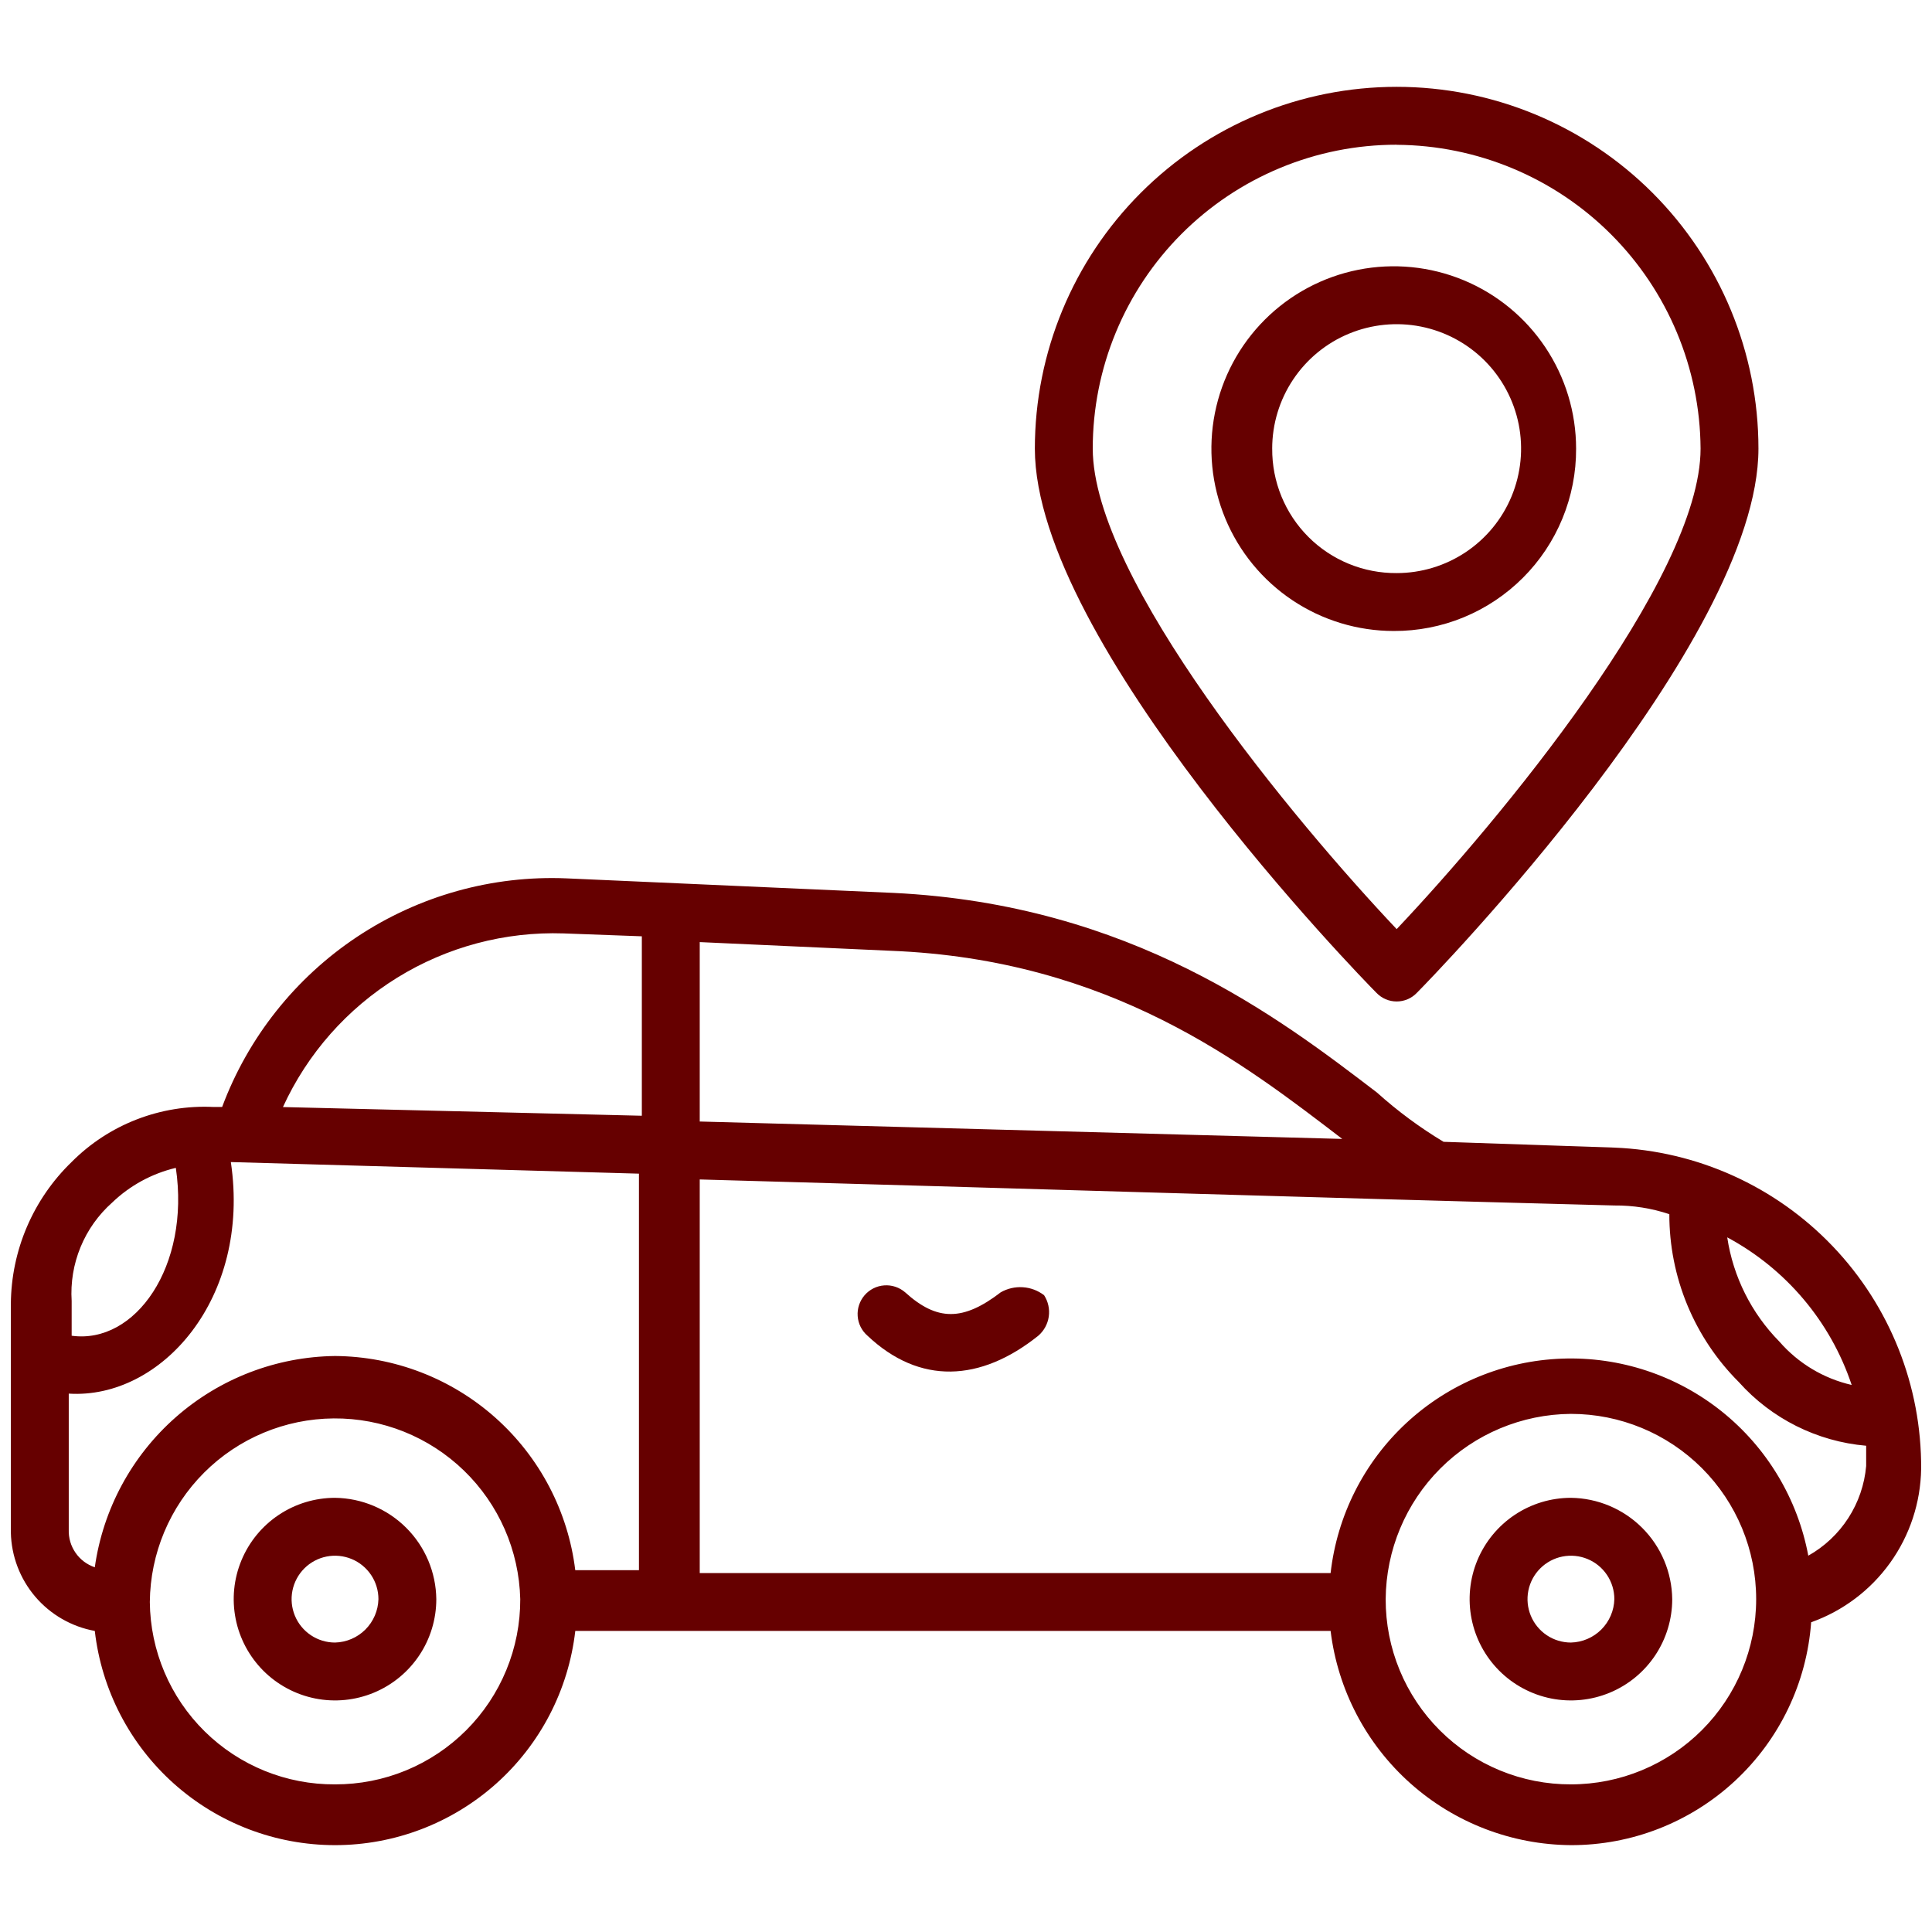
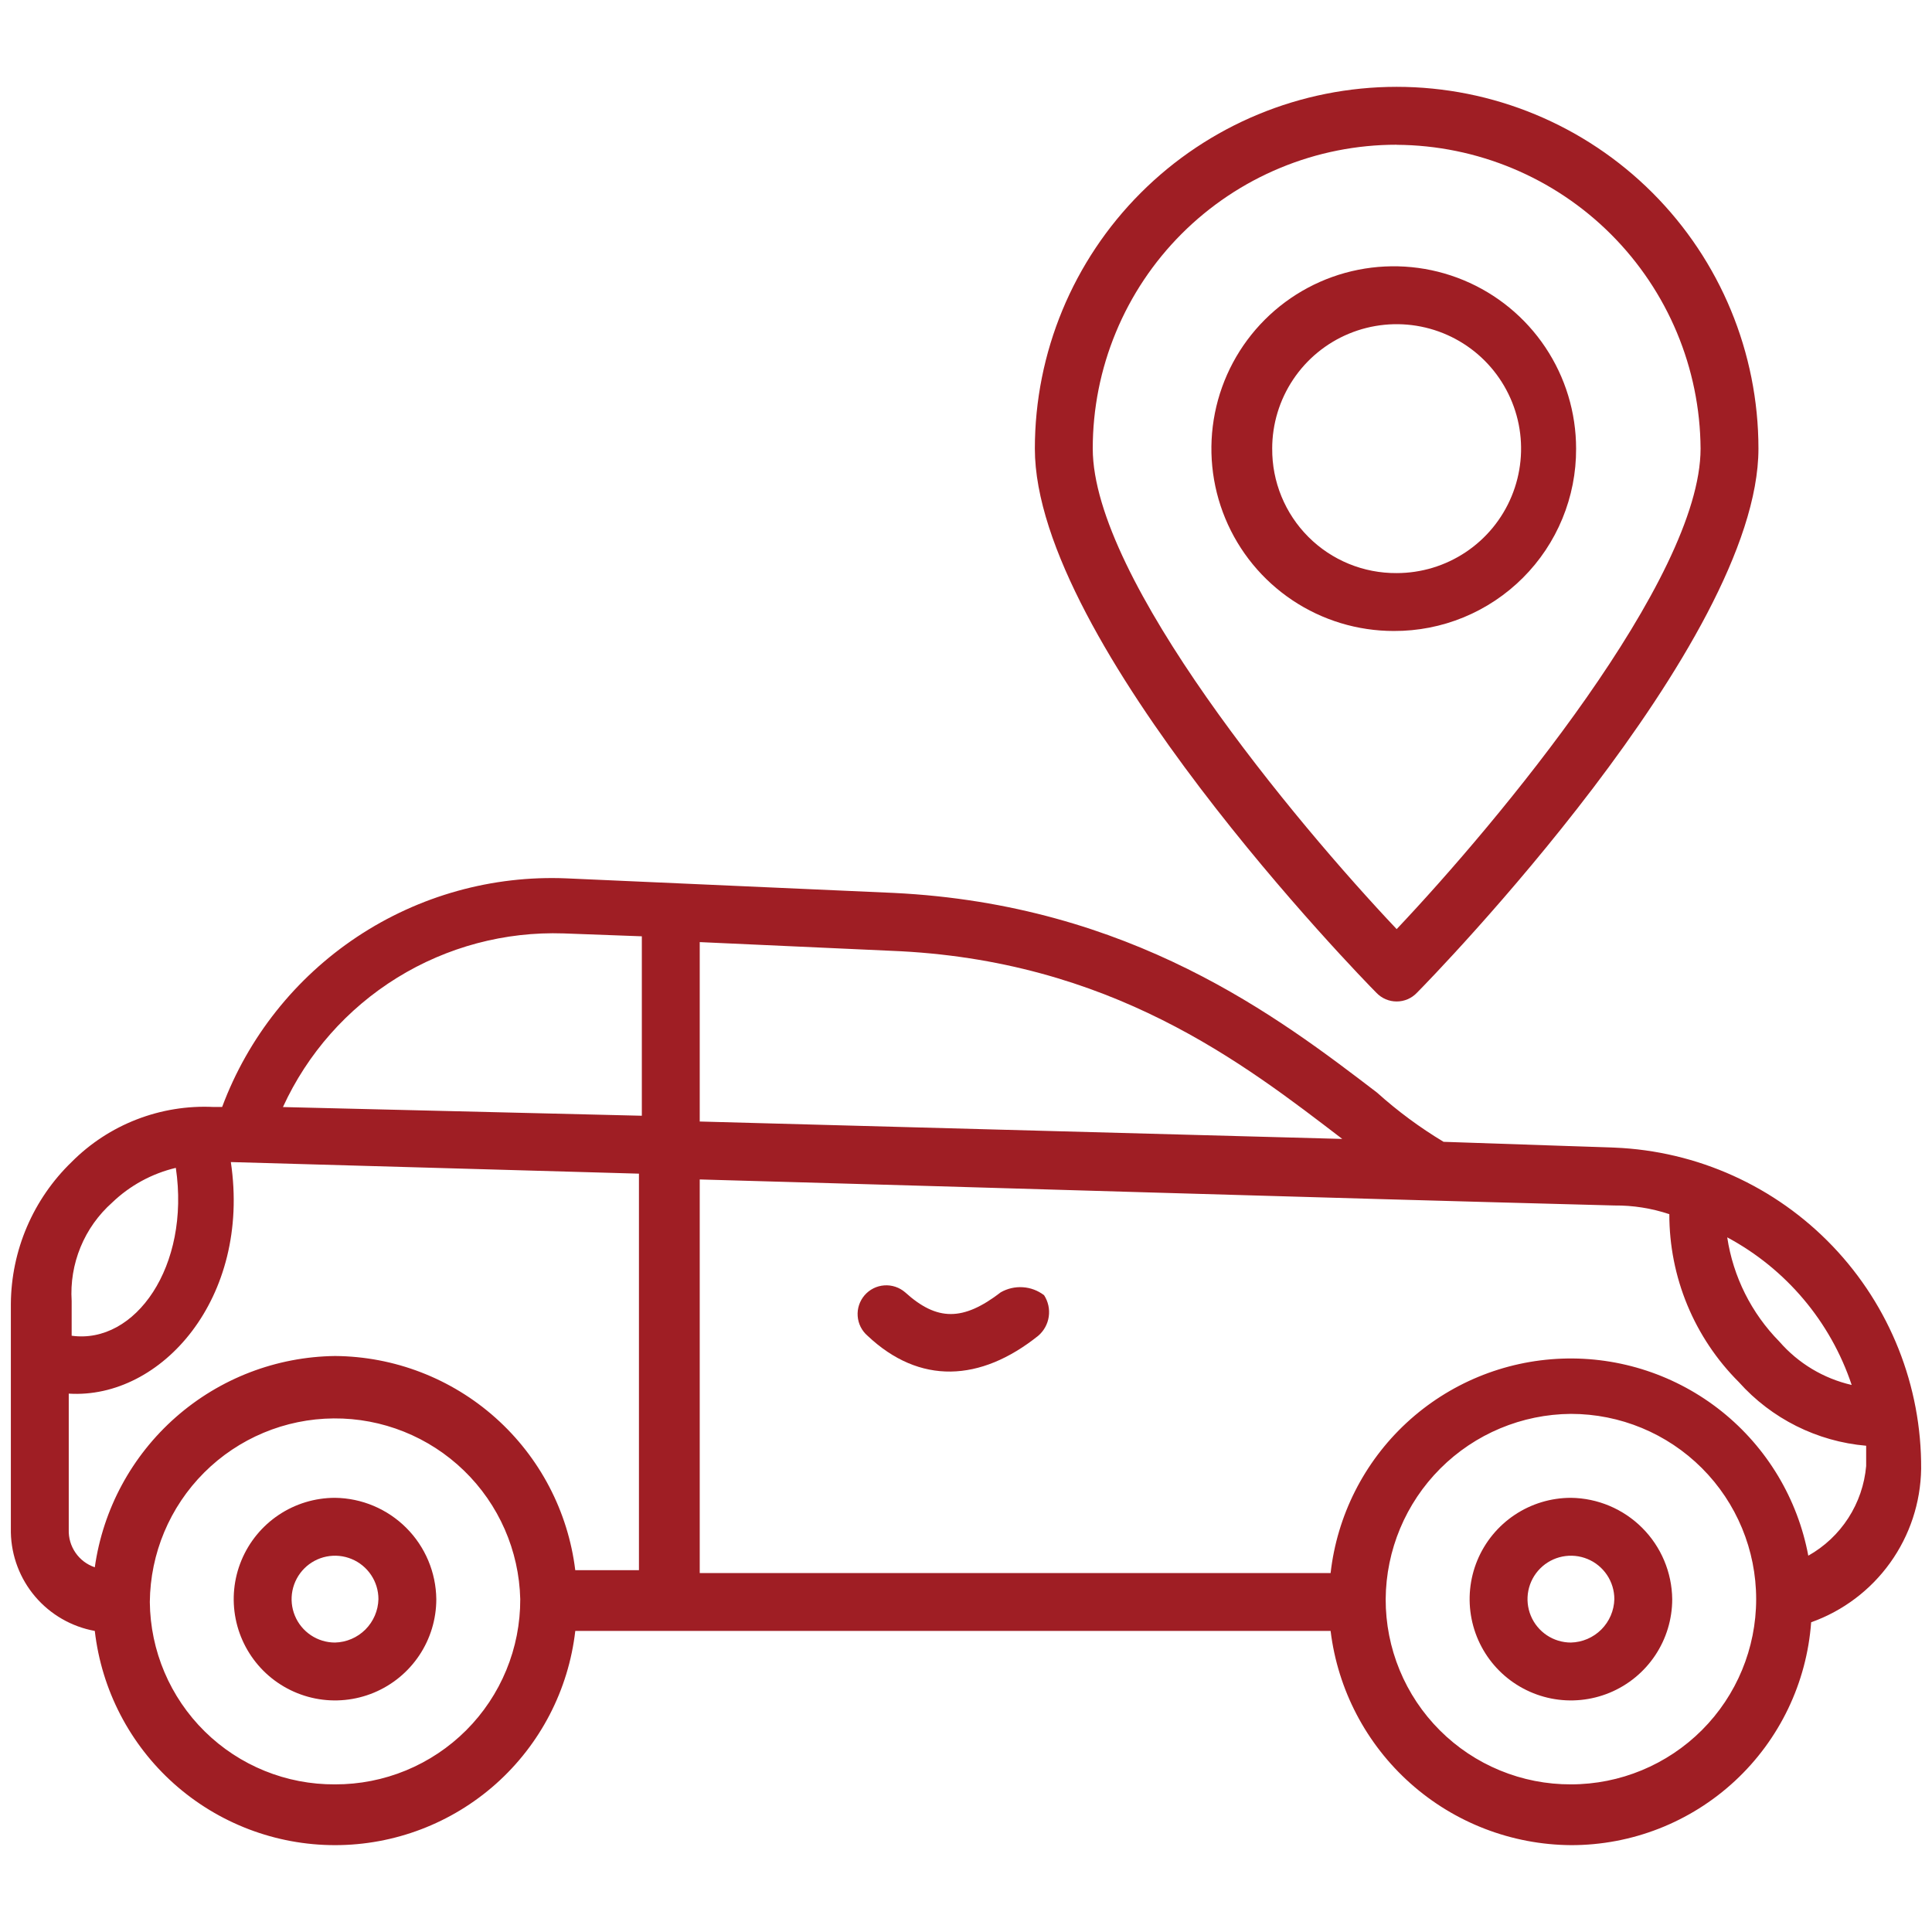
<svg xmlns="http://www.w3.org/2000/svg" width="89" height="89" viewBox="0 0 89 89" fill="none">
-   <path d="M74.367 52.866L66.5 52.599C65.408 51.943 64.382 51.184 63.436 50.333C58.903 46.866 52.1 41.666 41.166 41.133L26.099 40.463C22.682 40.319 19.306 41.261 16.456 43.152C13.607 45.044 11.428 47.789 10.233 50.994H9.833C8.627 50.936 7.423 51.132 6.298 51.568C5.172 52.004 4.151 52.672 3.3 53.528C2.422 54.376 1.722 55.392 1.241 56.514C0.76 57.637 0.509 58.844 0.5 60.066V70.597C0.523 71.683 0.92 72.728 1.625 73.554C2.33 74.38 3.299 74.937 4.367 75.131C4.679 77.847 5.979 80.354 8.02 82.174C10.061 83.993 12.7 84.999 15.434 84.999C18.168 84.999 20.807 83.993 22.848 82.174C24.889 80.354 26.189 77.847 26.501 75.131H61.296C61.627 77.84 62.933 80.336 64.971 82.152C67.008 83.968 69.637 84.98 72.367 84.999C75.168 85.004 77.867 83.948 79.92 82.043C81.974 80.138 83.229 77.526 83.433 74.732C84.897 74.211 86.167 73.254 87.072 71.992C87.978 70.729 88.476 69.219 88.5 67.666C88.523 63.848 87.062 60.17 84.425 57.409C81.788 54.648 78.182 53.019 74.367 52.866ZM85.3 63.8C84.005 63.503 82.838 62.803 81.967 61.8C80.68 60.493 79.84 58.813 79.567 57C82.275 58.452 84.327 60.884 85.3 63.8ZM61.833 52.466L32.234 51.664V43.399L41.033 43.799C51.167 44.197 57.3 48.999 61.833 52.466ZM25.967 42.999L29.567 43.132V51.398L13.034 50.998C14.16 48.538 15.989 46.466 18.291 45.042C20.592 43.619 23.263 42.908 25.967 42.999ZM5.167 55.398C5.984 54.613 6.997 54.061 8.1 53.799C8.77 58.333 6.233 61.937 3.301 61.532V59.933C3.247 59.085 3.387 58.236 3.71 57.45C4.033 56.664 4.531 55.963 5.167 55.398ZM3.167 70.466V64.199C7.433 64.466 11.567 59.795 10.634 53.532L29.434 54.066V72.332H26.5C26.169 69.624 24.863 67.13 22.827 65.314C20.791 63.498 18.164 62.486 15.436 62.466C12.732 62.499 10.13 63.498 8.1 65.283C6.069 67.069 4.745 69.522 4.367 72.199C4.007 72.078 3.696 71.844 3.48 71.531C3.264 71.219 3.154 70.846 3.167 70.466ZM15.436 82.199C13.191 82.214 11.032 81.338 9.433 79.763C7.833 78.188 6.923 76.043 6.902 73.799C6.922 71.56 7.821 69.419 9.404 67.837C10.988 66.255 13.13 65.358 15.369 65.341C17.608 65.323 19.763 66.186 21.372 67.744C22.98 69.301 23.912 71.428 23.966 73.666C23.97 74.787 23.752 75.898 23.324 76.935C22.897 77.972 22.269 78.914 21.476 79.707C20.683 80.5 19.741 81.128 18.705 81.556C17.668 81.984 16.557 82.202 15.436 82.199ZM72.369 82.199C71.247 82.203 70.135 81.985 69.098 81.557C68.061 81.13 67.119 80.502 66.325 79.708C65.532 78.915 64.903 77.973 64.476 76.936C64.048 75.899 63.83 74.788 63.833 73.666C63.849 71.407 64.753 69.246 66.35 67.649C67.947 66.052 70.108 65.148 72.367 65.132C74.63 65.132 76.8 66.031 78.401 67.632C80.001 69.232 80.9 71.403 80.9 73.666C80.9 75.929 80.001 78.1 78.401 79.7C76.8 81.3 74.63 82.199 72.367 82.199H72.369ZM83.302 71.668C82.812 69.046 81.397 66.687 79.315 65.02C77.232 63.354 74.621 62.49 71.955 62.587C69.29 62.684 66.748 63.734 64.791 65.547C62.835 67.361 61.595 69.816 61.296 72.466H32.234V54.333C46.633 54.733 59.167 55.133 74.367 55.532C75.228 55.524 76.084 55.66 76.9 55.932C76.898 57.369 77.179 58.791 77.728 60.118C78.277 61.445 79.083 62.651 80.1 63.666C81.61 65.355 83.709 66.405 85.967 66.6V67.534C85.892 68.387 85.61 69.21 85.145 69.93C84.68 70.65 84.047 71.246 83.299 71.666L83.302 71.668Z" fill="#660000" />
-   <path d="M46.1 59.532C44.367 60.866 43.166 60.866 41.696 59.532C41.565 59.419 41.412 59.332 41.247 59.277C41.082 59.222 40.908 59.2 40.735 59.213C40.562 59.225 40.392 59.271 40.237 59.349C40.082 59.427 39.943 59.535 39.829 59.666C39.716 59.797 39.629 59.95 39.574 60.115C39.519 60.279 39.497 60.453 39.51 60.627C39.522 60.8 39.568 60.969 39.646 61.125C39.724 61.28 39.832 61.419 39.963 61.532C42.363 63.799 45.163 63.666 47.83 61.532C48.092 61.306 48.264 60.992 48.313 60.649C48.362 60.306 48.285 59.956 48.097 59.666C47.814 59.449 47.474 59.321 47.119 59.298C46.763 59.274 46.409 59.356 46.1 59.532Z" fill="#660000" />
-   <path d="M15.433 68.999C14.51 68.999 13.608 69.273 12.84 69.786C12.073 70.299 11.475 71.027 11.122 71.88C10.768 72.733 10.676 73.671 10.856 74.576C11.036 75.481 11.481 76.313 12.133 76.966C12.786 77.618 13.617 78.062 14.523 78.243C15.428 78.423 16.366 78.33 17.219 77.977C18.071 77.624 18.8 77.026 19.313 76.258C19.826 75.491 20.099 74.589 20.099 73.666C20.084 72.433 19.588 71.254 18.716 70.383C17.844 69.511 16.666 69.014 15.433 68.999ZM15.433 75.666C15.037 75.666 14.651 75.549 14.322 75.329C13.993 75.109 13.736 74.797 13.585 74.431C13.434 74.066 13.394 73.664 13.471 73.276C13.549 72.888 13.739 72.531 14.019 72.251C14.298 71.972 14.655 71.781 15.043 71.704C15.431 71.627 15.833 71.667 16.198 71.818C16.564 71.969 16.876 72.226 17.096 72.555C17.316 72.883 17.433 73.27 17.433 73.666C17.42 74.192 17.205 74.693 16.833 75.066C16.461 75.438 15.959 75.653 15.433 75.666Z" fill="#660000" />
-   <path d="M72.367 68.999C71.444 68.999 70.542 69.273 69.774 69.786C69.007 70.299 68.409 71.027 68.055 71.88C67.702 72.733 67.61 73.671 67.79 74.576C67.97 75.481 68.414 76.313 69.067 76.966C69.72 77.618 70.551 78.062 71.456 78.243C72.362 78.423 73.3 78.33 74.153 77.977C75.005 77.624 75.734 77.026 76.247 76.258C76.76 75.491 77.033 74.589 77.033 73.666C77.018 72.433 76.522 71.254 75.65 70.383C74.778 69.511 73.6 69.014 72.367 68.999ZM72.367 75.666C71.971 75.666 71.584 75.549 71.255 75.329C70.927 75.109 70.67 74.797 70.519 74.431C70.368 74.066 70.328 73.664 70.405 73.276C70.482 72.888 70.673 72.531 70.953 72.251C71.232 71.972 71.588 71.781 71.977 71.704C72.365 71.627 72.767 71.667 73.132 71.818C73.498 71.969 73.81 72.226 74.03 72.555C74.249 72.883 74.367 73.27 74.367 73.666C74.354 74.192 74.139 74.693 73.767 75.066C73.394 75.438 72.893 75.653 72.367 75.666Z" fill="#660000" />
-   <path d="M65.272 45.733C65.942 45.063 81.005 29.6 81.005 20.667C81.005 16.247 79.249 12.008 76.124 8.882C72.998 5.756 68.759 4 64.339 4C59.919 4 55.679 5.756 52.554 8.882C49.428 12.008 47.672 16.247 47.672 20.667C47.672 29.601 62.739 45.067 63.405 45.733C63.526 45.86 63.67 45.961 63.831 46.03C63.991 46.099 64.164 46.134 64.339 46.134C64.513 46.134 64.686 46.099 64.847 46.03C65.007 45.961 65.152 45.86 65.272 45.733ZM64.339 6.671C68.044 6.693 71.592 8.174 74.213 10.794C76.833 13.414 78.316 16.961 78.339 20.667C78.339 26.667 69.006 37.867 64.339 42.801C59.672 37.867 50.339 26.667 50.339 20.667C50.338 18.828 50.7 17.008 51.404 15.309C52.107 13.61 53.138 12.067 54.438 10.767C55.739 9.467 57.282 8.435 58.981 7.732C60.679 7.028 62.5 6.666 64.339 6.667V6.671Z" fill="#660000" />
-   <path d="M72.605 20.667C72.605 19.006 72.112 17.381 71.189 16C70.266 14.619 68.954 13.542 67.419 12.906C65.884 12.27 64.195 12.104 62.566 12.428C60.936 12.752 59.44 13.552 58.265 14.727C57.09 15.902 56.29 17.399 55.966 19.028C55.642 20.658 55.808 22.347 56.444 23.882C57.08 25.417 58.156 26.729 59.538 27.652C60.919 28.575 62.543 29.067 64.205 29.067C65.309 29.072 66.404 28.858 67.425 28.438C68.446 28.017 69.374 27.398 70.155 26.617C70.936 25.837 71.555 24.909 71.975 23.887C72.396 22.866 72.61 21.771 72.605 20.667ZM58.605 20.667C58.605 19.533 58.941 18.425 59.571 17.482C60.201 16.539 61.096 15.804 62.144 15.37C63.191 14.937 64.344 14.823 65.456 15.044C66.568 15.265 67.59 15.811 68.392 16.613C69.193 17.415 69.739 18.436 69.961 19.549C70.182 20.661 70.068 21.813 69.634 22.861C69.201 23.909 68.466 24.804 67.523 25.434C66.58 26.064 65.472 26.4 64.338 26.4C63.583 26.405 62.836 26.261 62.138 25.975C61.44 25.689 60.805 25.267 60.272 24.733C59.739 24.2 59.317 23.565 59.031 22.867C58.745 22.169 58.6 21.421 58.606 20.667H58.605Z" fill="#660000" />
+   <path d="M74.367 52.866L66.5 52.599C65.408 51.943 64.382 51.184 63.436 50.333C58.903 46.866 52.1 41.666 41.166 41.133L26.099 40.463C22.682 40.319 19.306 41.261 16.456 43.152C13.607 45.044 11.428 47.789 10.233 50.994H9.833C8.627 50.936 7.423 51.132 6.298 51.568C5.172 52.004 4.151 52.672 3.3 53.528C2.422 54.376 1.722 55.392 1.241 56.514C0.76 57.637 0.509 58.844 0.5 60.066V70.597C0.523 71.683 0.92 72.728 1.625 73.554C2.33 74.38 3.299 74.937 4.367 75.131C4.679 77.847 5.979 80.354 8.02 82.174C10.061 83.993 12.7 84.999 15.434 84.999C18.168 84.999 20.807 83.993 22.848 82.174C24.889 80.354 26.189 77.847 26.501 75.131H61.296C61.627 77.84 62.933 80.336 64.971 82.152C67.008 83.968 69.637 84.98 72.367 84.999C75.168 85.004 77.867 83.948 79.92 82.043C81.974 80.138 83.229 77.526 83.433 74.732C84.897 74.211 86.167 73.254 87.072 71.992C87.978 70.729 88.476 69.219 88.5 67.666C88.523 63.848 87.062 60.17 84.425 57.409C81.788 54.648 78.182 53.019 74.367 52.866ZM85.3 63.8C84.005 63.503 82.838 62.803 81.967 61.8C80.68 60.493 79.84 58.813 79.567 57C82.275 58.452 84.327 60.884 85.3 63.8ZM61.833 52.466L32.234 51.664V43.399L41.033 43.799C51.167 44.197 57.3 48.999 61.833 52.466ZM25.967 42.999L29.567 43.132V51.398L13.034 50.998C14.16 48.538 15.989 46.466 18.291 45.042C20.592 43.619 23.263 42.908 25.967 42.999ZM5.167 55.398C5.984 54.613 6.997 54.061 8.1 53.799C8.77 58.333 6.233 61.937 3.301 61.532V59.933C3.247 59.085 3.387 58.236 3.71 57.45C4.033 56.664 4.531 55.963 5.167 55.398ZM3.167 70.466V64.199C7.433 64.466 11.567 59.795 10.634 53.532L29.434 54.066V72.332H26.5C26.169 69.624 24.863 67.13 22.827 65.314C20.791 63.498 18.164 62.486 15.436 62.466C12.732 62.499 10.13 63.498 8.1 65.283C6.069 67.069 4.745 69.522 4.367 72.199C4.007 72.078 3.696 71.844 3.48 71.531C3.264 71.219 3.154 70.846 3.167 70.466ZM15.436 82.199C13.191 82.214 11.032 81.338 9.433 79.763C7.833 78.188 6.923 76.043 6.902 73.799C6.922 71.56 7.821 69.419 9.404 67.837C10.988 66.255 13.13 65.358 15.369 65.341C17.608 65.323 19.763 66.186 21.372 67.744C22.98 69.301 23.912 71.428 23.966 73.666C23.97 74.787 23.752 75.898 23.324 76.935C22.897 77.972 22.269 78.914 21.476 79.707C20.683 80.5 19.741 81.128 18.705 81.556C17.668 81.984 16.557 82.202 15.436 82.199ZM72.369 82.199C71.247 82.203 70.135 81.985 69.098 81.557C68.061 81.13 67.119 80.502 66.325 79.708C65.532 78.915 64.903 77.973 64.476 76.936C64.048 75.899 63.83 74.788 63.833 73.666C63.849 71.407 64.753 69.246 66.35 67.649C67.947 66.052 70.108 65.148 72.367 65.132C74.63 65.132 76.8 66.031 78.401 67.632C80.001 69.232 80.9 71.403 80.9 73.666C80.9 75.929 80.001 78.1 78.401 79.7C76.8 81.3 74.63 82.199 72.367 82.199H72.369ZM83.302 71.668C82.812 69.046 81.397 66.687 79.315 65.02C77.232 63.354 74.621 62.49 71.955 62.587C69.29 62.684 66.748 63.734 64.791 65.547C62.835 67.361 61.595 69.816 61.296 72.466H32.234V54.333C46.633 54.733 59.167 55.133 74.367 55.532C75.228 55.524 76.084 55.66 76.9 55.932C76.898 57.369 77.179 58.791 77.728 60.118C78.277 61.445 79.083 62.651 80.1 63.666C81.61 65.355 83.709 66.405 85.967 66.6V67.534C85.892 68.387 85.61 69.21 85.145 69.93C84.68 70.65 84.047 71.246 83.299 71.666L83.302 71.668Z" fill="#9F1E24" />
+   <path d="M46.1 59.532C44.367 60.866 43.166 60.866 41.696 59.532C41.565 59.419 41.412 59.332 41.247 59.277C41.082 59.222 40.908 59.2 40.735 59.213C40.562 59.225 40.392 59.271 40.237 59.349C40.082 59.427 39.943 59.535 39.829 59.666C39.716 59.797 39.629 59.95 39.574 60.115C39.519 60.279 39.497 60.453 39.51 60.627C39.522 60.8 39.568 60.969 39.646 61.125C39.724 61.28 39.832 61.419 39.963 61.532C42.363 63.799 45.163 63.666 47.83 61.532C48.092 61.306 48.264 60.992 48.313 60.649C48.362 60.306 48.285 59.956 48.097 59.666C47.814 59.449 47.474 59.321 47.119 59.298C46.763 59.274 46.409 59.356 46.1 59.532Z" fill="#9F1E24" />
+   <path d="M15.433 68.999C14.51 68.999 13.608 69.273 12.84 69.786C12.073 70.299 11.475 71.027 11.122 71.88C10.768 72.733 10.676 73.671 10.856 74.576C11.036 75.481 11.481 76.313 12.133 76.966C12.786 77.618 13.617 78.062 14.523 78.243C15.428 78.423 16.366 78.33 17.219 77.977C18.071 77.624 18.8 77.026 19.313 76.258C19.826 75.491 20.099 74.589 20.099 73.666C20.084 72.433 19.588 71.254 18.716 70.383C17.844 69.511 16.666 69.014 15.433 68.999ZM15.433 75.666C15.037 75.666 14.651 75.549 14.322 75.329C13.993 75.109 13.736 74.797 13.585 74.431C13.434 74.066 13.394 73.664 13.471 73.276C13.549 72.888 13.739 72.531 14.019 72.251C14.298 71.972 14.655 71.781 15.043 71.704C15.431 71.627 15.833 71.667 16.198 71.818C16.564 71.969 16.876 72.226 17.096 72.555C17.316 72.883 17.433 73.27 17.433 73.666C17.42 74.192 17.205 74.693 16.833 75.066C16.461 75.438 15.959 75.653 15.433 75.666Z" fill="#9F1E24" />
+   <path d="M72.367 68.999C71.444 68.999 70.542 69.273 69.774 69.786C69.007 70.299 68.409 71.027 68.055 71.88C67.702 72.733 67.61 73.671 67.79 74.576C67.97 75.481 68.414 76.313 69.067 76.966C69.72 77.618 70.551 78.062 71.456 78.243C72.362 78.423 73.3 78.33 74.153 77.977C75.005 77.624 75.734 77.026 76.247 76.258C76.76 75.491 77.033 74.589 77.033 73.666C77.018 72.433 76.522 71.254 75.65 70.383C74.778 69.511 73.6 69.014 72.367 68.999ZM72.367 75.666C71.971 75.666 71.584 75.549 71.255 75.329C70.927 75.109 70.67 74.797 70.519 74.431C70.368 74.066 70.328 73.664 70.405 73.276C70.482 72.888 70.673 72.531 70.953 72.251C71.232 71.972 71.588 71.781 71.977 71.704C72.365 71.627 72.767 71.667 73.132 71.818C73.498 71.969 73.81 72.226 74.03 72.555C74.249 72.883 74.367 73.27 74.367 73.666C74.354 74.192 74.139 74.693 73.767 75.066C73.394 75.438 72.893 75.653 72.367 75.666Z" fill="#9F1E24" />
+   <path d="M65.272 45.733C65.942 45.063 81.005 29.6 81.005 20.667C81.005 16.247 79.249 12.008 76.124 8.882C72.998 5.756 68.759 4 64.339 4C59.919 4 55.679 5.756 52.554 8.882C49.428 12.008 47.672 16.247 47.672 20.667C47.672 29.601 62.739 45.067 63.405 45.733C63.526 45.86 63.67 45.961 63.831 46.03C63.991 46.099 64.164 46.134 64.339 46.134C64.513 46.134 64.686 46.099 64.847 46.03C65.007 45.961 65.152 45.86 65.272 45.733ZM64.339 6.671C68.044 6.693 71.592 8.174 74.213 10.794C76.833 13.414 78.316 16.961 78.339 20.667C78.339 26.667 69.006 37.867 64.339 42.801C59.672 37.867 50.339 26.667 50.339 20.667C50.338 18.828 50.7 17.008 51.404 15.309C52.107 13.61 53.138 12.067 54.438 10.767C55.739 9.467 57.282 8.435 58.981 7.732C60.679 7.028 62.5 6.666 64.339 6.667V6.671Z" fill="#9F1E24" />
+   <path d="M72.605 20.667C72.605 19.006 72.112 17.381 71.189 16C70.266 14.619 68.954 13.542 67.419 12.906C65.884 12.27 64.195 12.104 62.566 12.428C60.936 12.752 59.44 13.552 58.265 14.727C57.09 15.902 56.29 17.399 55.966 19.028C55.642 20.658 55.808 22.347 56.444 23.882C57.08 25.417 58.156 26.729 59.538 27.652C60.919 28.575 62.543 29.067 64.205 29.067C65.309 29.072 66.404 28.858 67.425 28.438C68.446 28.017 69.374 27.398 70.155 26.617C70.936 25.837 71.555 24.909 71.975 23.887C72.396 22.866 72.61 21.771 72.605 20.667ZM58.605 20.667C58.605 19.533 58.941 18.425 59.571 17.482C60.201 16.539 61.096 15.804 62.144 15.37C63.191 14.937 64.344 14.823 65.456 15.044C66.568 15.265 67.59 15.811 68.392 16.613C69.193 17.415 69.739 18.436 69.961 19.549C70.182 20.661 70.068 21.813 69.634 22.861C69.201 23.909 68.466 24.804 67.523 25.434C66.58 26.064 65.472 26.4 64.338 26.4C63.583 26.405 62.836 26.261 62.138 25.975C61.44 25.689 60.805 25.267 60.272 24.733C59.739 24.2 59.317 23.565 59.031 22.867C58.745 22.169 58.6 21.421 58.606 20.667H58.605Z" fill="#9F1E24" />
</svg>
